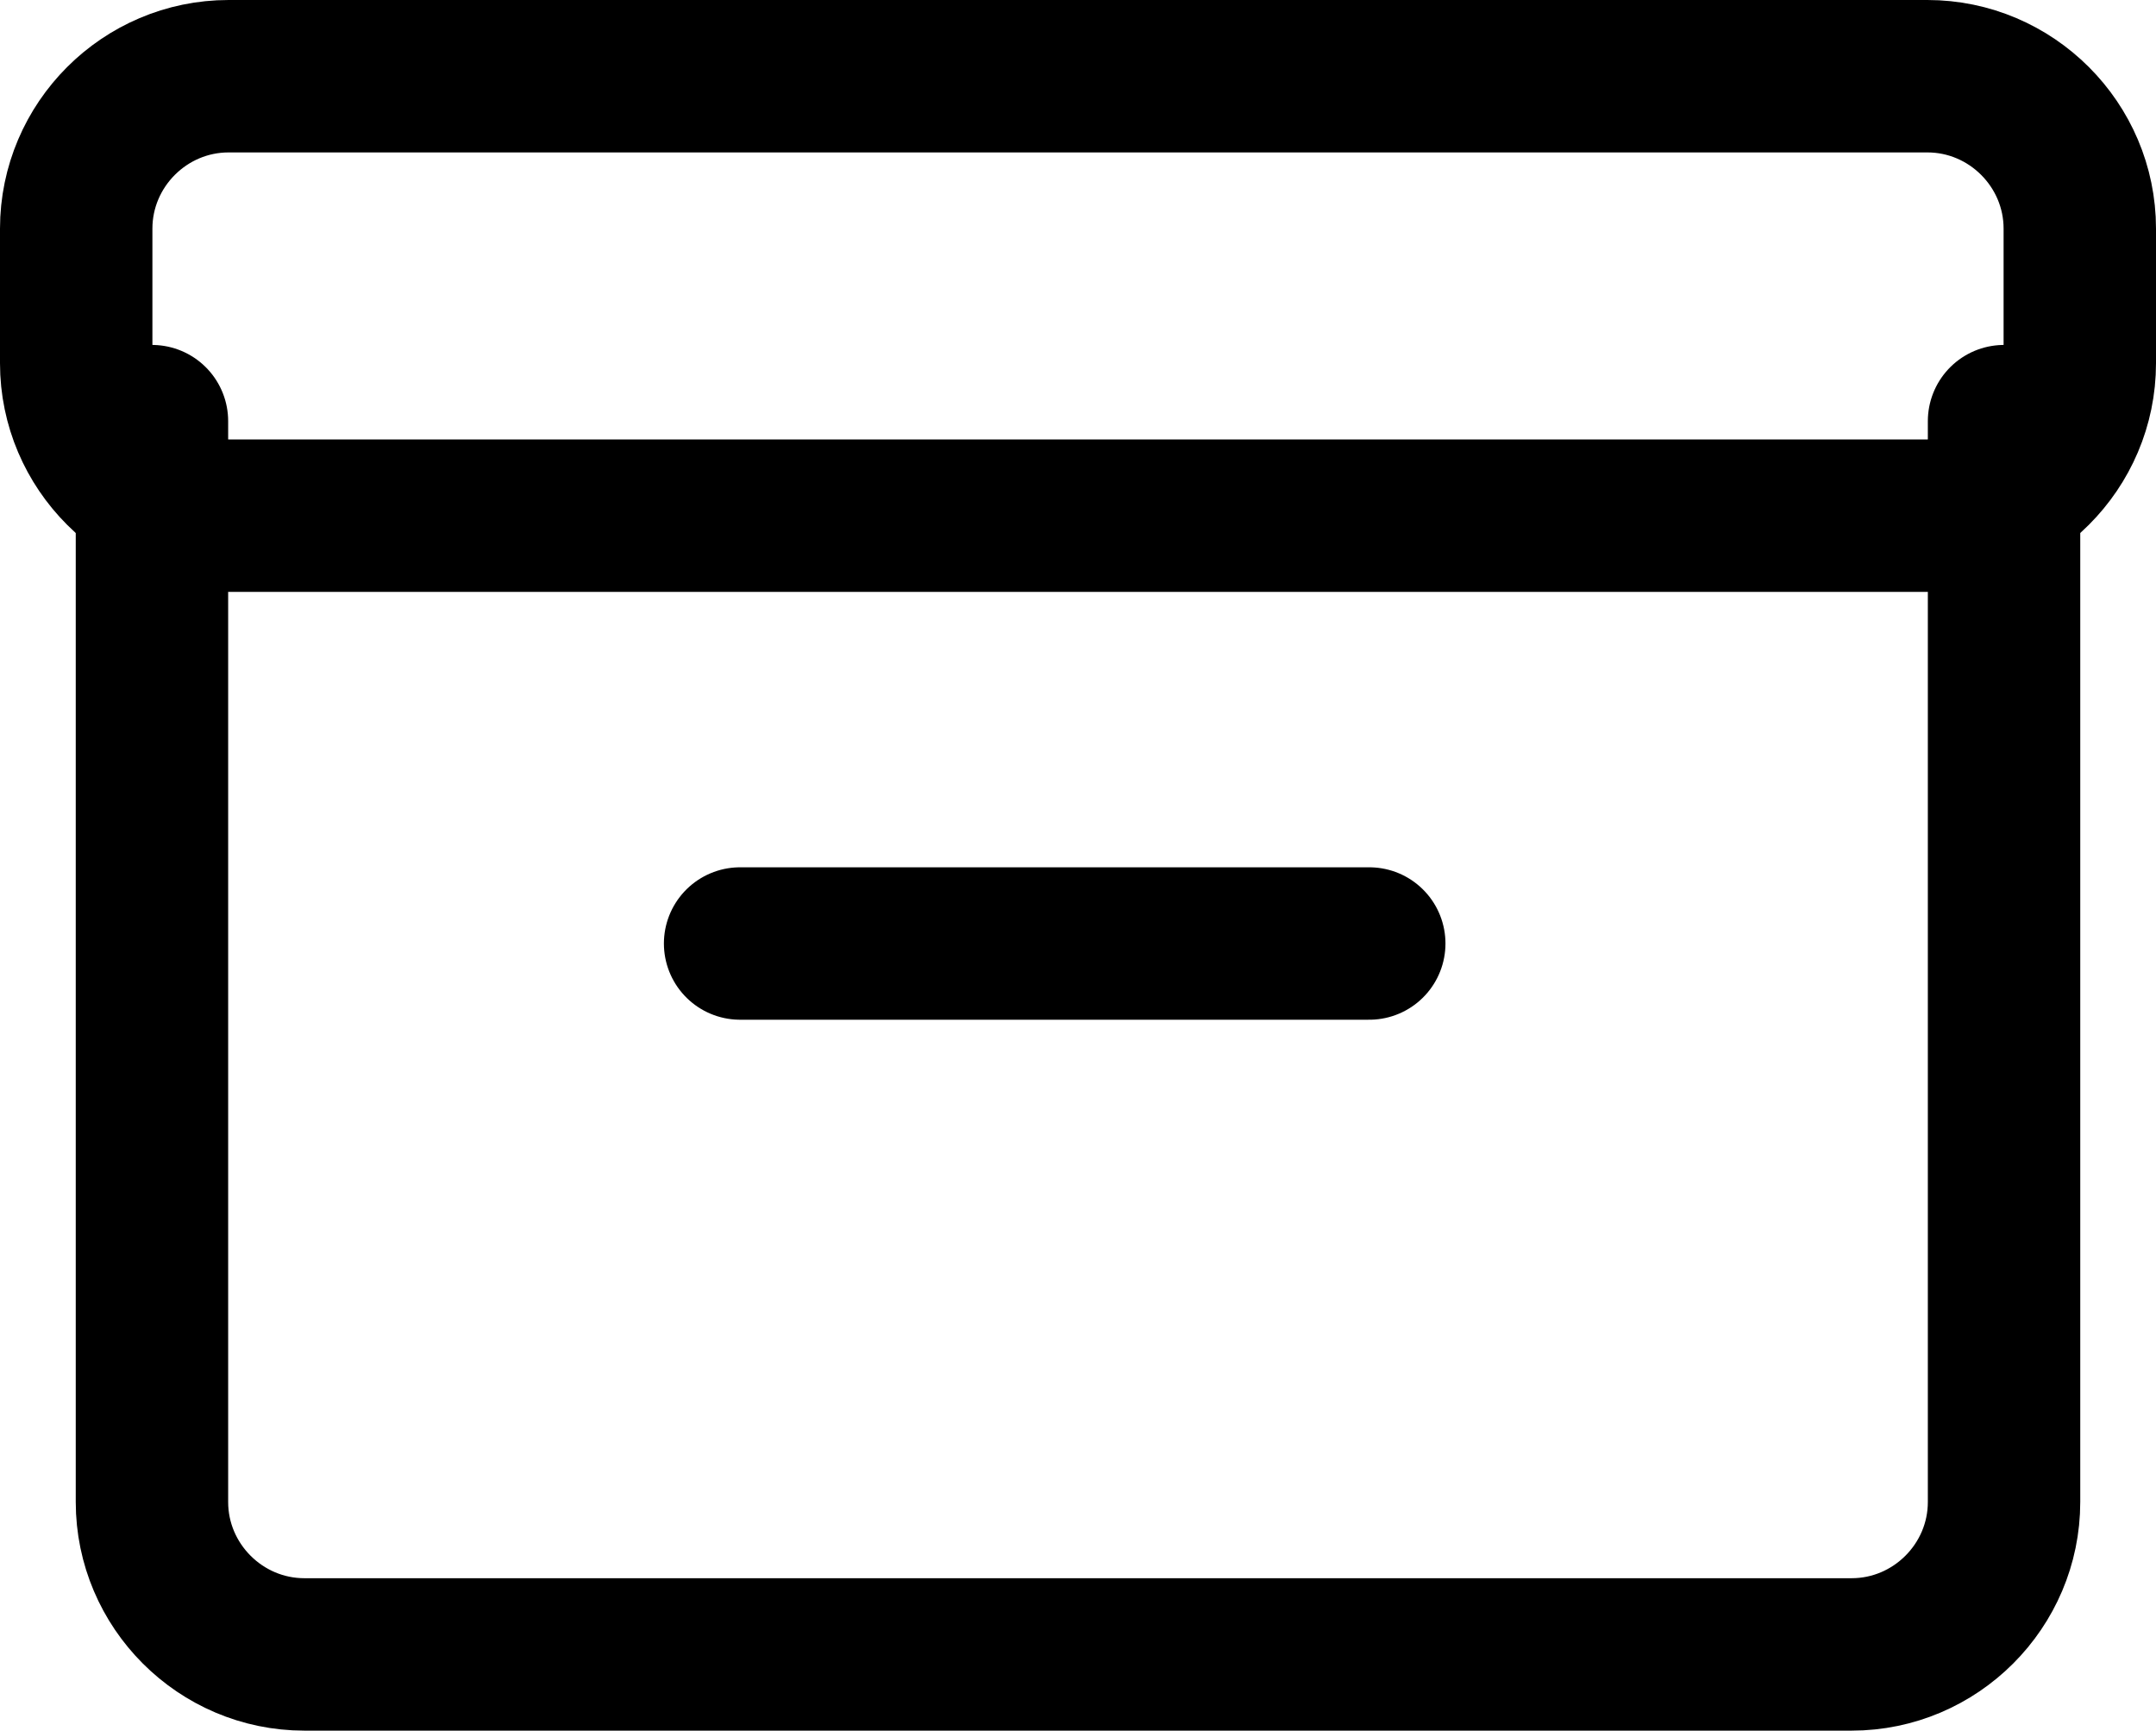
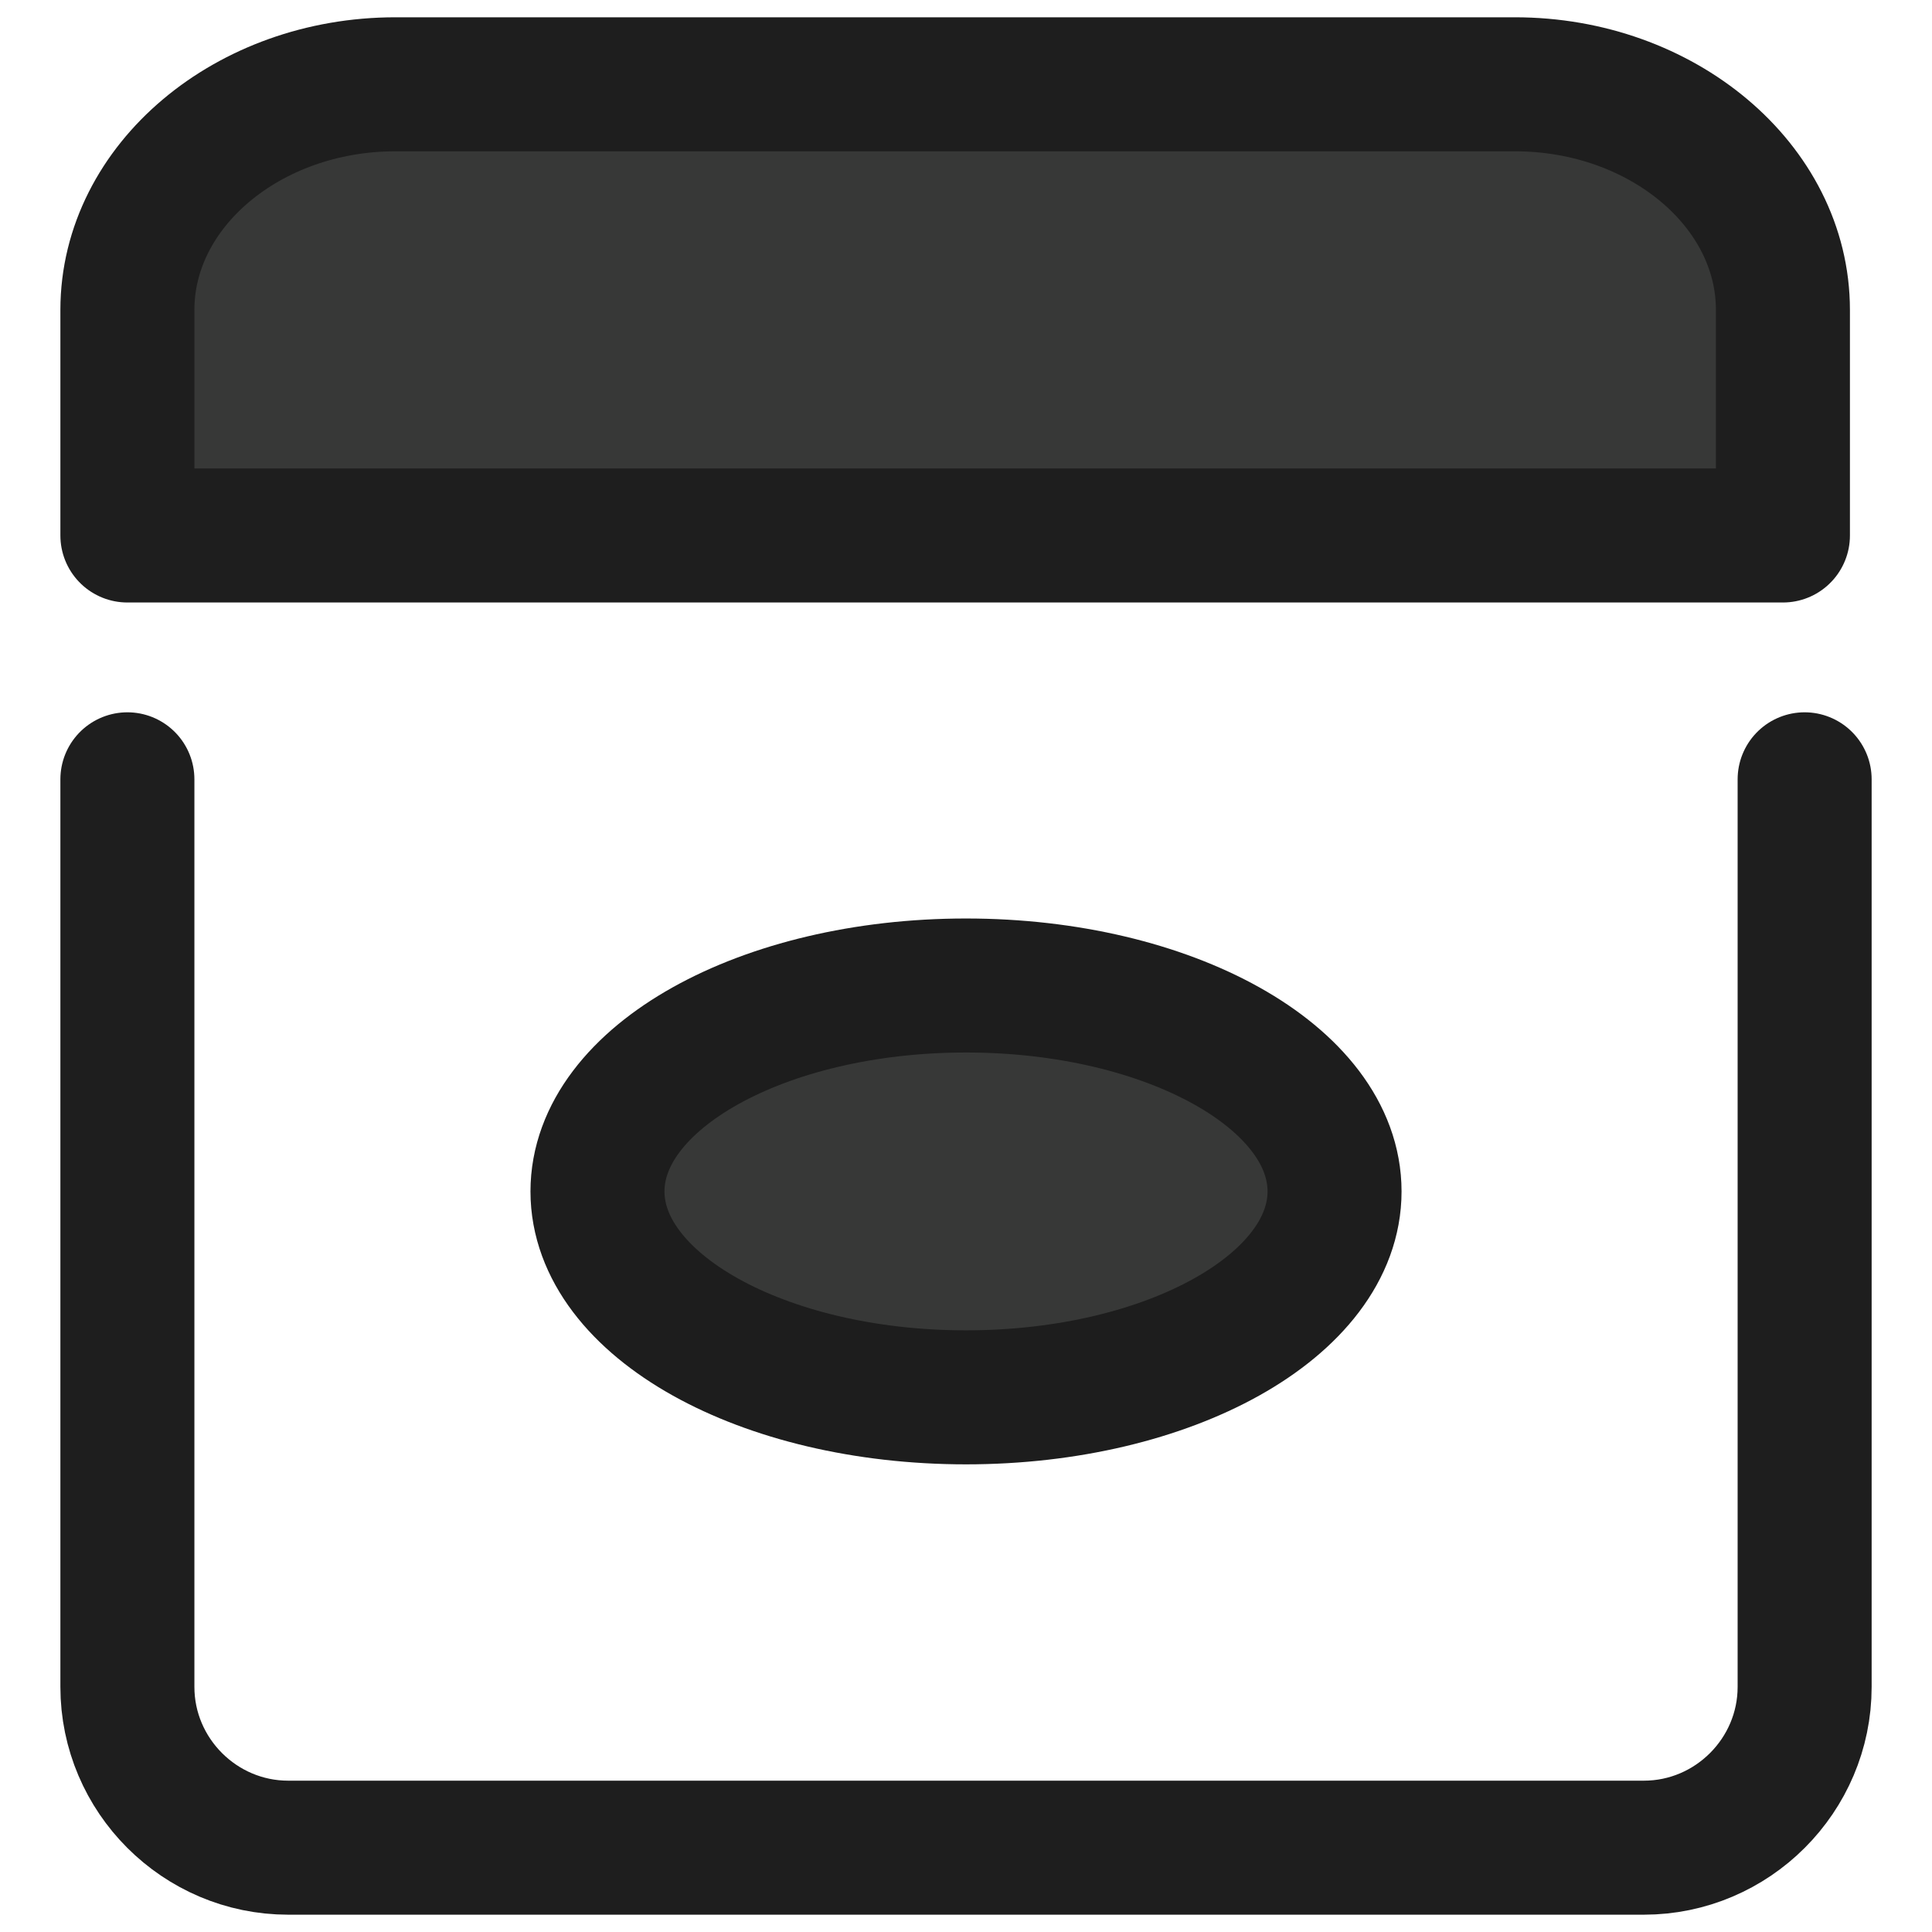
- <svg xmlns="http://www.w3.org/2000/svg" version="1.1" id="Layer_1" x="0px" y="0px" width="14.146px" height="11.354px" viewBox="0 0 14.146 11.354" enable-background="new 0 0 14.146 11.354" xml:space="preserve">
+ <svg xmlns="http://www.w3.org/2000/svg" version="1.1" id="Layer_1" x="0px" y="0px" width="72.083px" height="72.083px" viewBox="0 0 72.083 72.083" enable-background="new 0 0 72.083 72.083" xml:space="preserve">
  <g>
-     <path fill="none" stroke="currentColor" stroke-linecap="round" stroke-linejoin="round" stroke-miterlimit="10" d="M0.997,2.763v7.091   c0,0.55,0.45,1,1,1h10.152c0.55,0,1-0.45,1-1V2.763" />
+     <path fill="none" stroke="#1E1E1E" stroke-width="5" stroke-linecap="round" stroke-linejoin="round" stroke-miterlimit="10" d="   M67.331,29.076v33.861c0,3.3-2.7,6-6,6H10.753c-3.3,0-6-2.7-6-6V29.076" />
  </g>
-   <g>
-     <path fill="none" d="M0.5,1.5c0-0.55,0.45-1,1-1h11.146c0.55,0,1,0.45,1,1v0.883c0,0.55-0.45,1-1,1H1.5c-0.55,0-1-0.45-1-1V1.5z   " />
-     <path fill="none" stroke="currentColor" stroke-linecap="round" stroke-linejoin="round" stroke-miterlimit="10" d="M0.5,1.5   c0-0.55,0.45-1,1-1h11.146c0.55,0,1,0.45,1,1v0.883c0,0.55-0.45,1-1,1H1.5c-0.55,0-1-0.45-1-1V1.5z" />
-   </g>
-   <line fill="none" stroke="currentColor" stroke-linecap="round" stroke-linejoin="round" stroke-miterlimit="10" x1="4.856" y1="6.19" x2="8.984" y2="6.19" />
+   <ellipse fill="#373837" stroke="#1D1D1D" stroke-width="5" stroke-miterlimit="10" cx="36.042" cy="44.452" rx="13.75" ry="7.683" />
+   <path fill="#373837" stroke="#1E1E1E" stroke-width="5" stroke-linecap="round" stroke-linejoin="round" stroke-miterlimit="10" d="  M5.738,19.979h58.625h2.158c0,0,0-3.787,0-8.417s-4.5-8.417-10-8.417H14.753c-5.5,0-10,3.787-10,8.417s0,8.417,0,8.417H5.738z" />
</svg>
